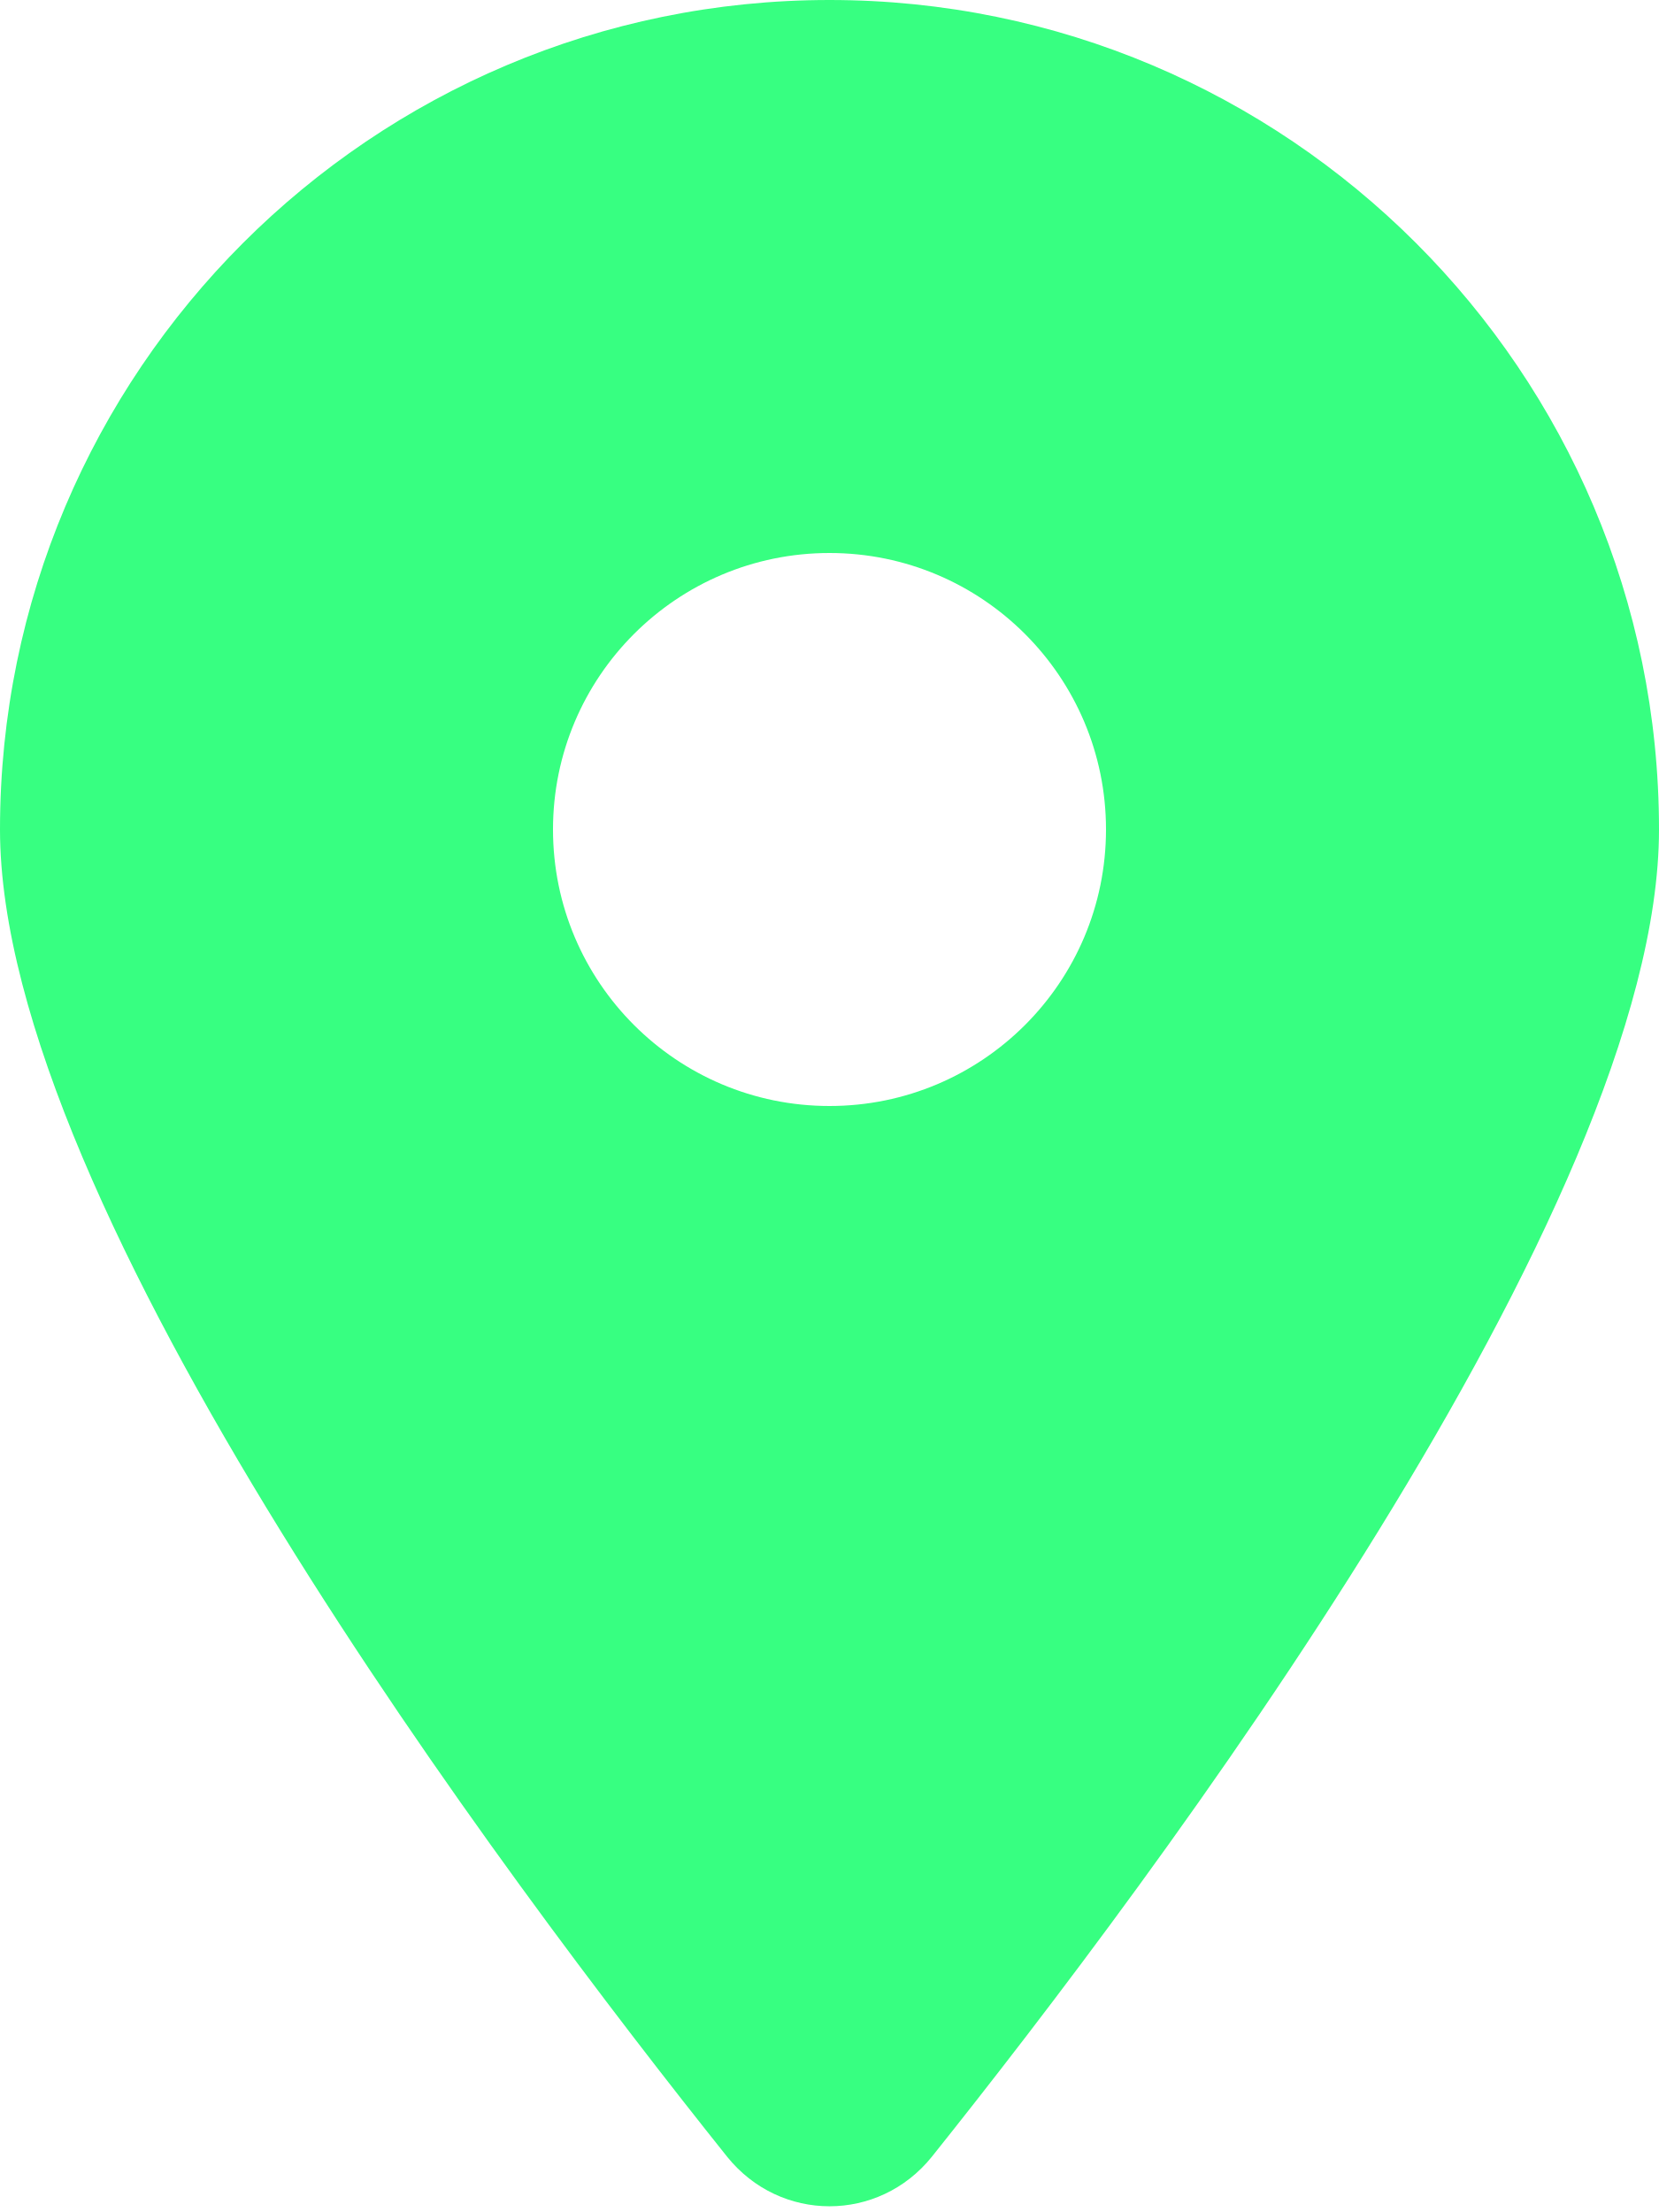
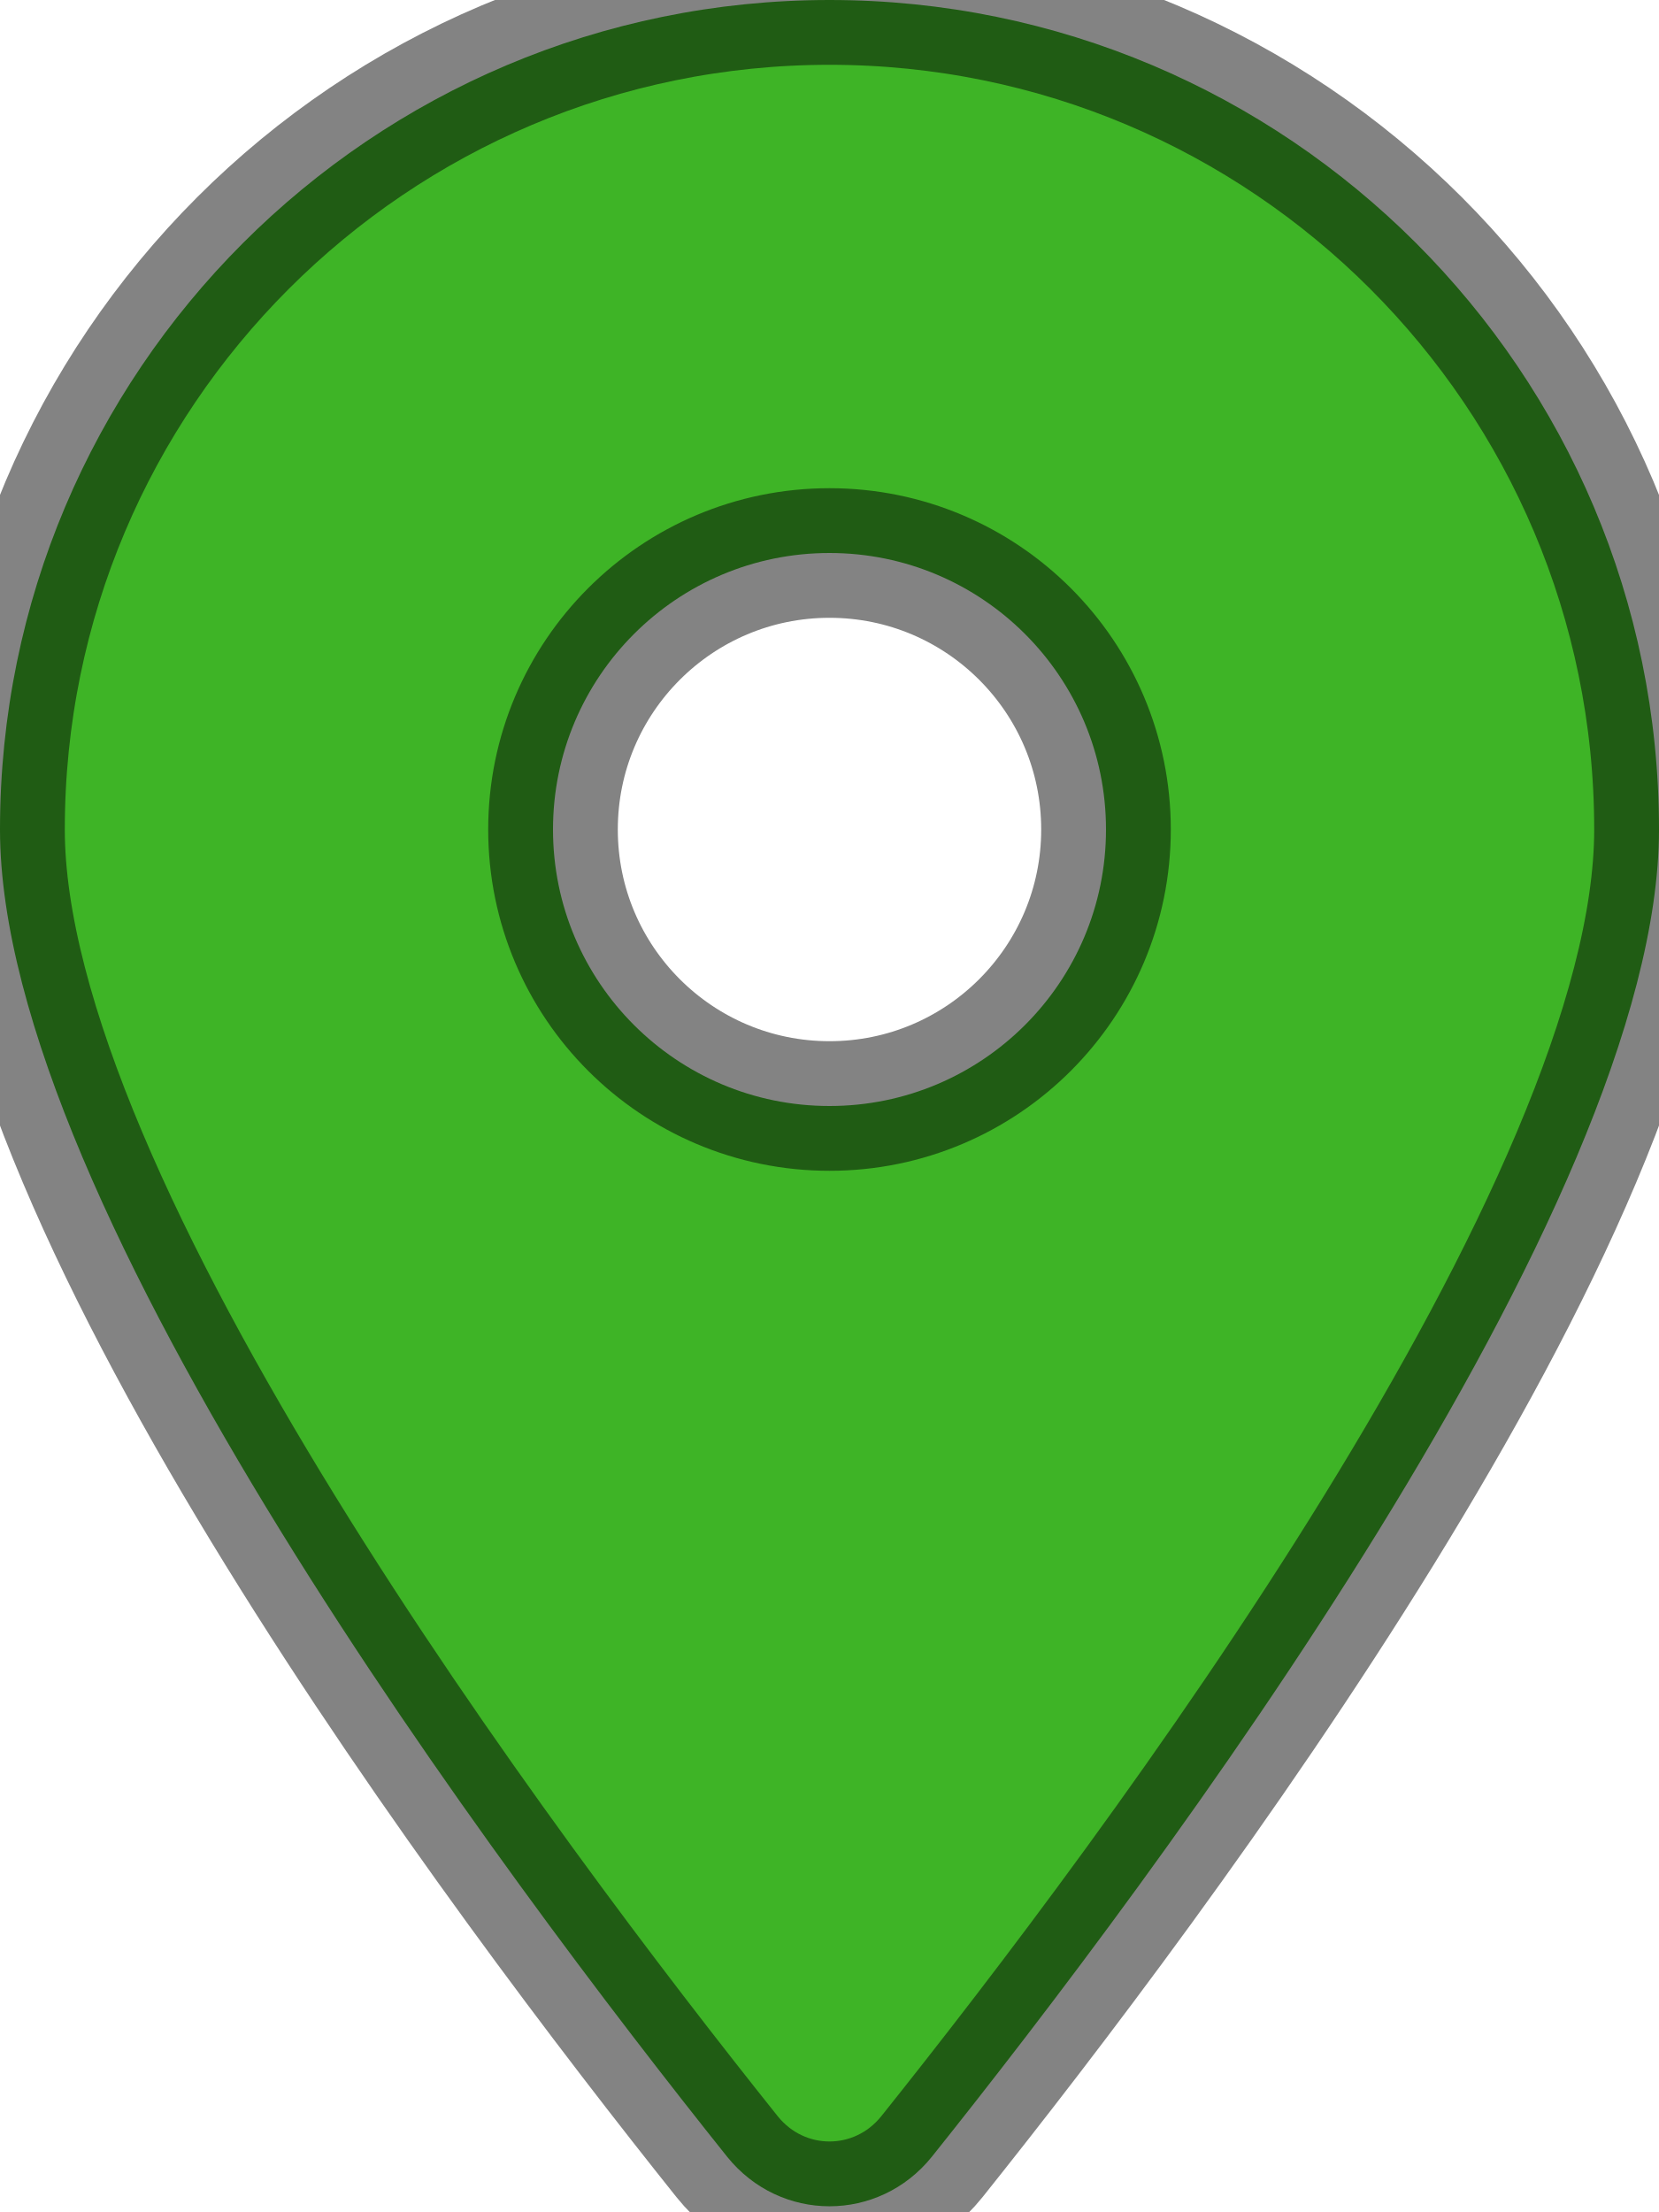
<svg xmlns="http://www.w3.org/2000/svg" height="1em" viewBox="0 0 384 512">
  <style>
        svg {
-             fill: #37ff81
+             fill: #3EB426;
+             stroke: rgba(0, 0, 0, 0.486);
+             stroke-width: 30px;
+ 
        }
    </style>
  <path d="M215.7 499.2C267 435 384 279.4 384 192C384 86 298 0 192 0S0 86 0 192c0 87.4 117 243 168.3 307.2c12.3 15.3 35.1 15.3 47.4 0zM192 128a64 64 0 1 1 0 128 64 64 0 1 1 0-128z" />
</svg>
